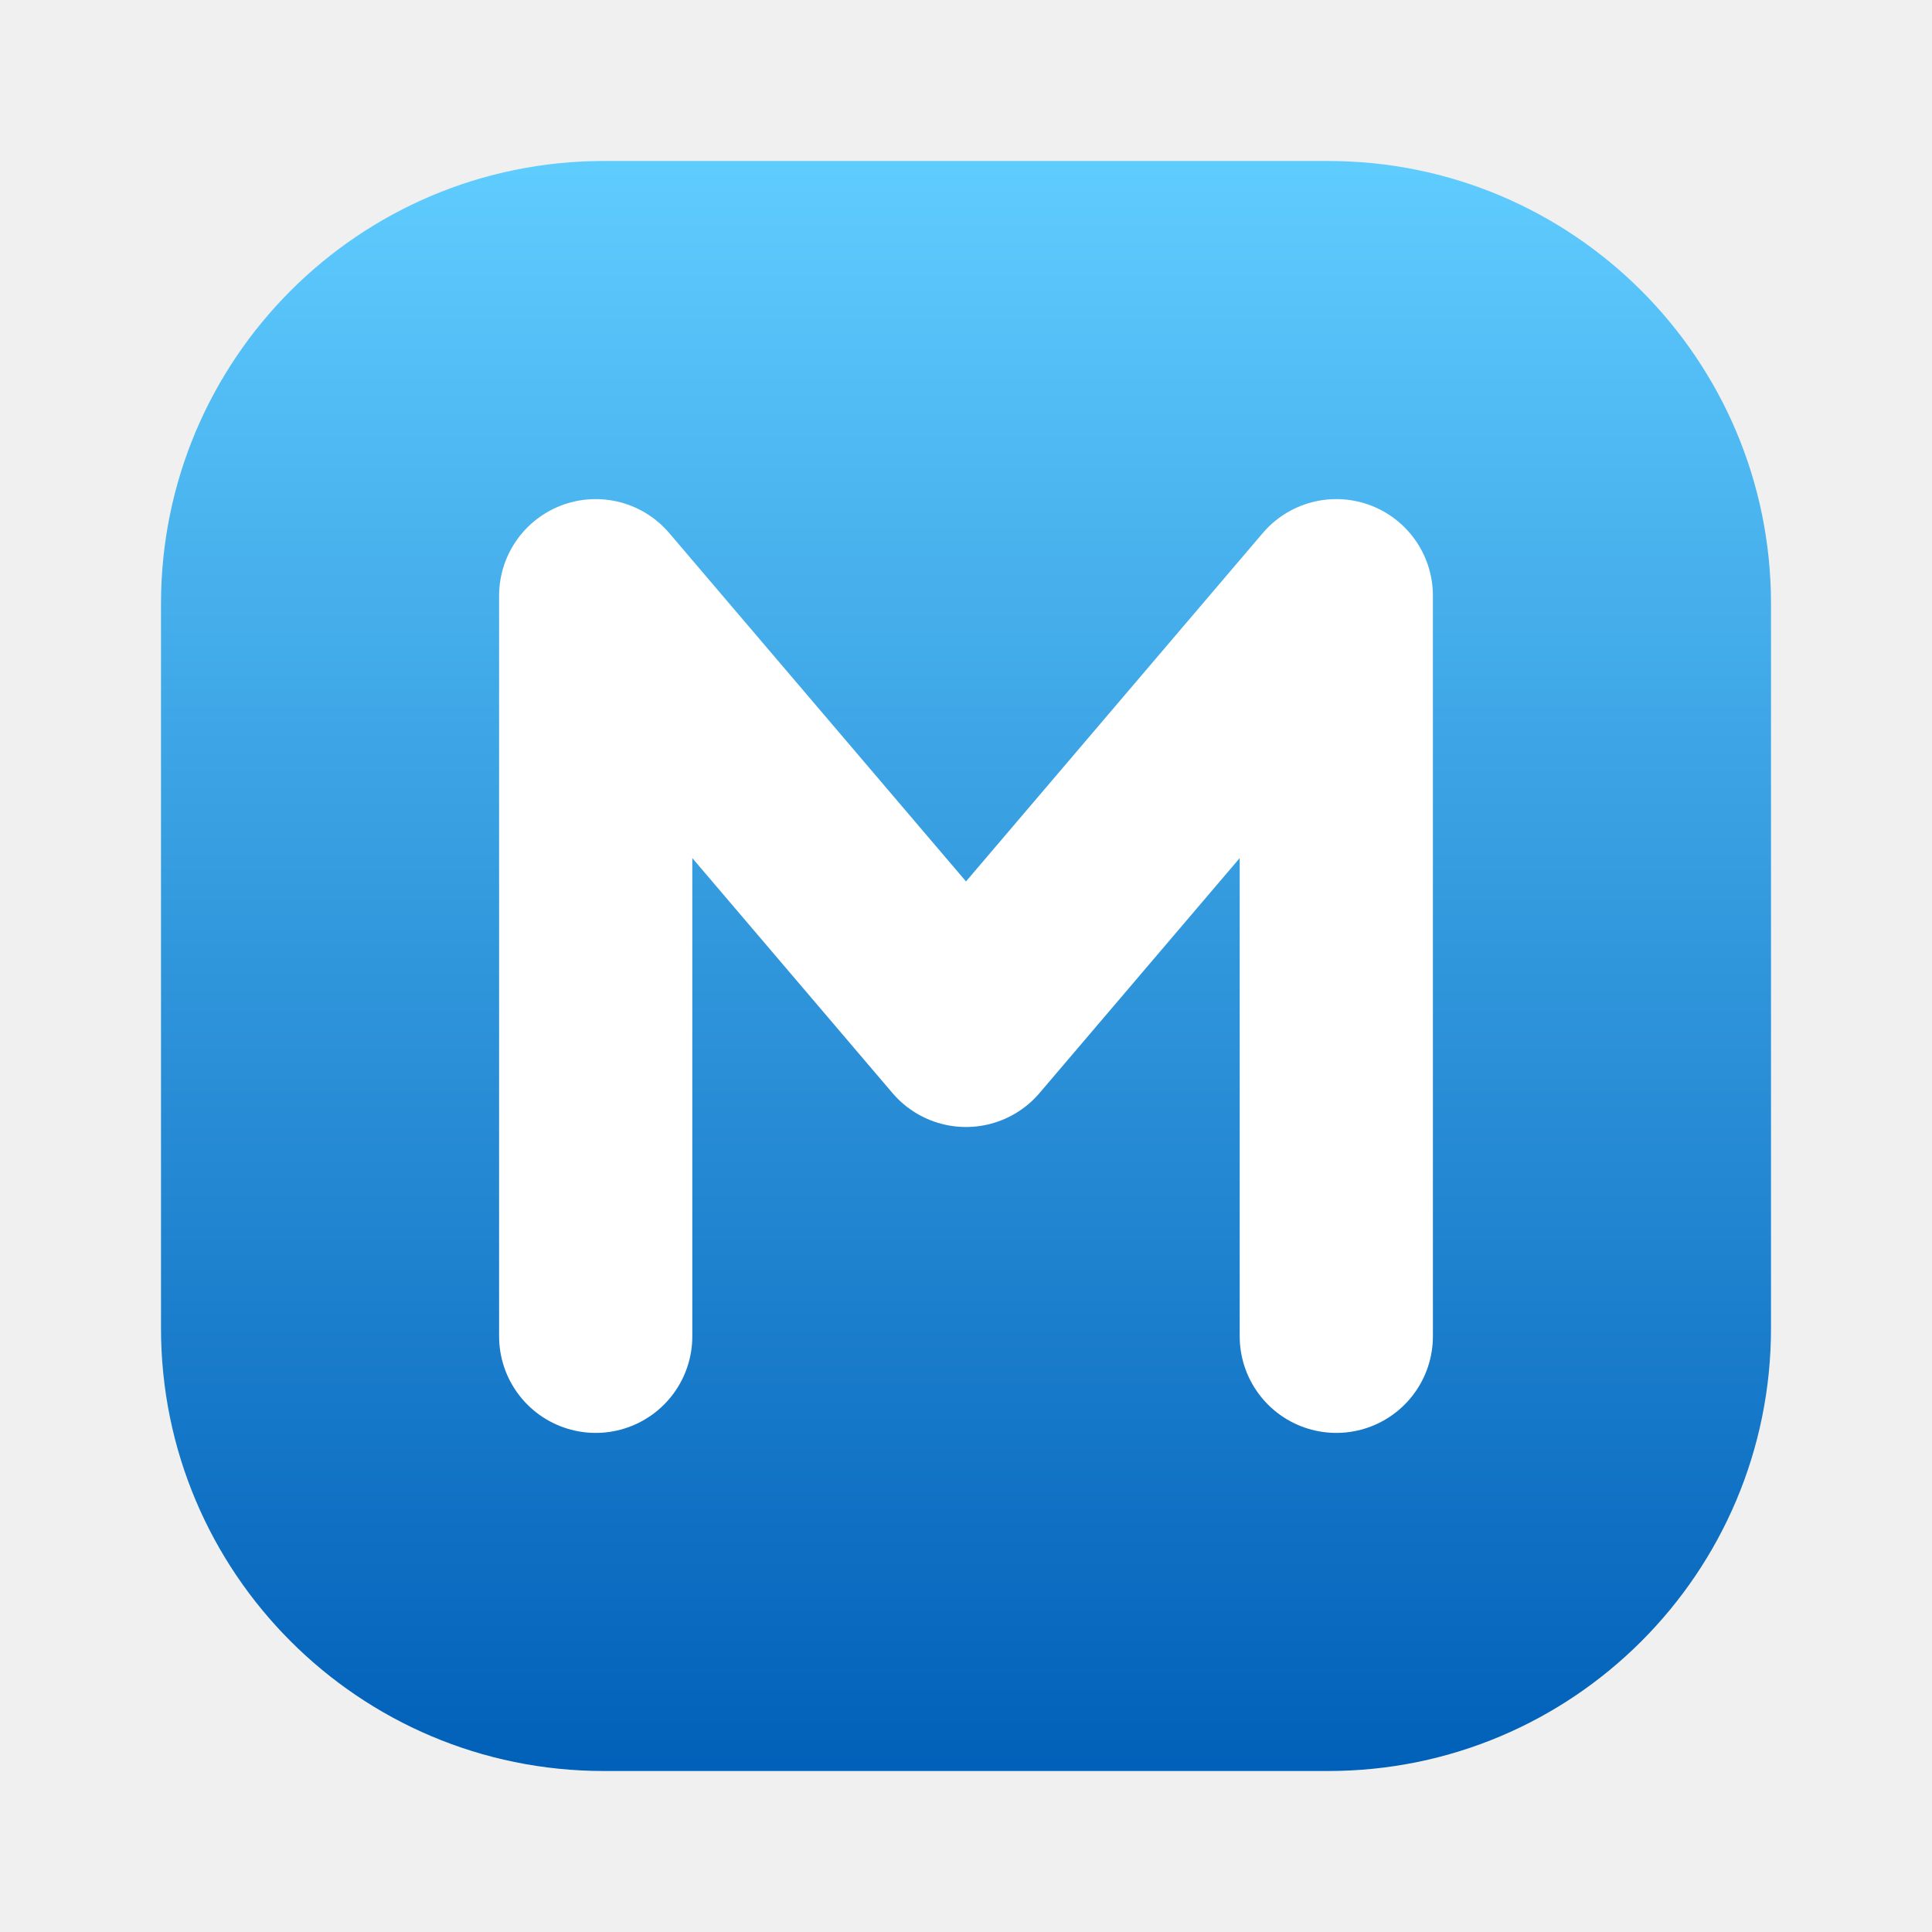
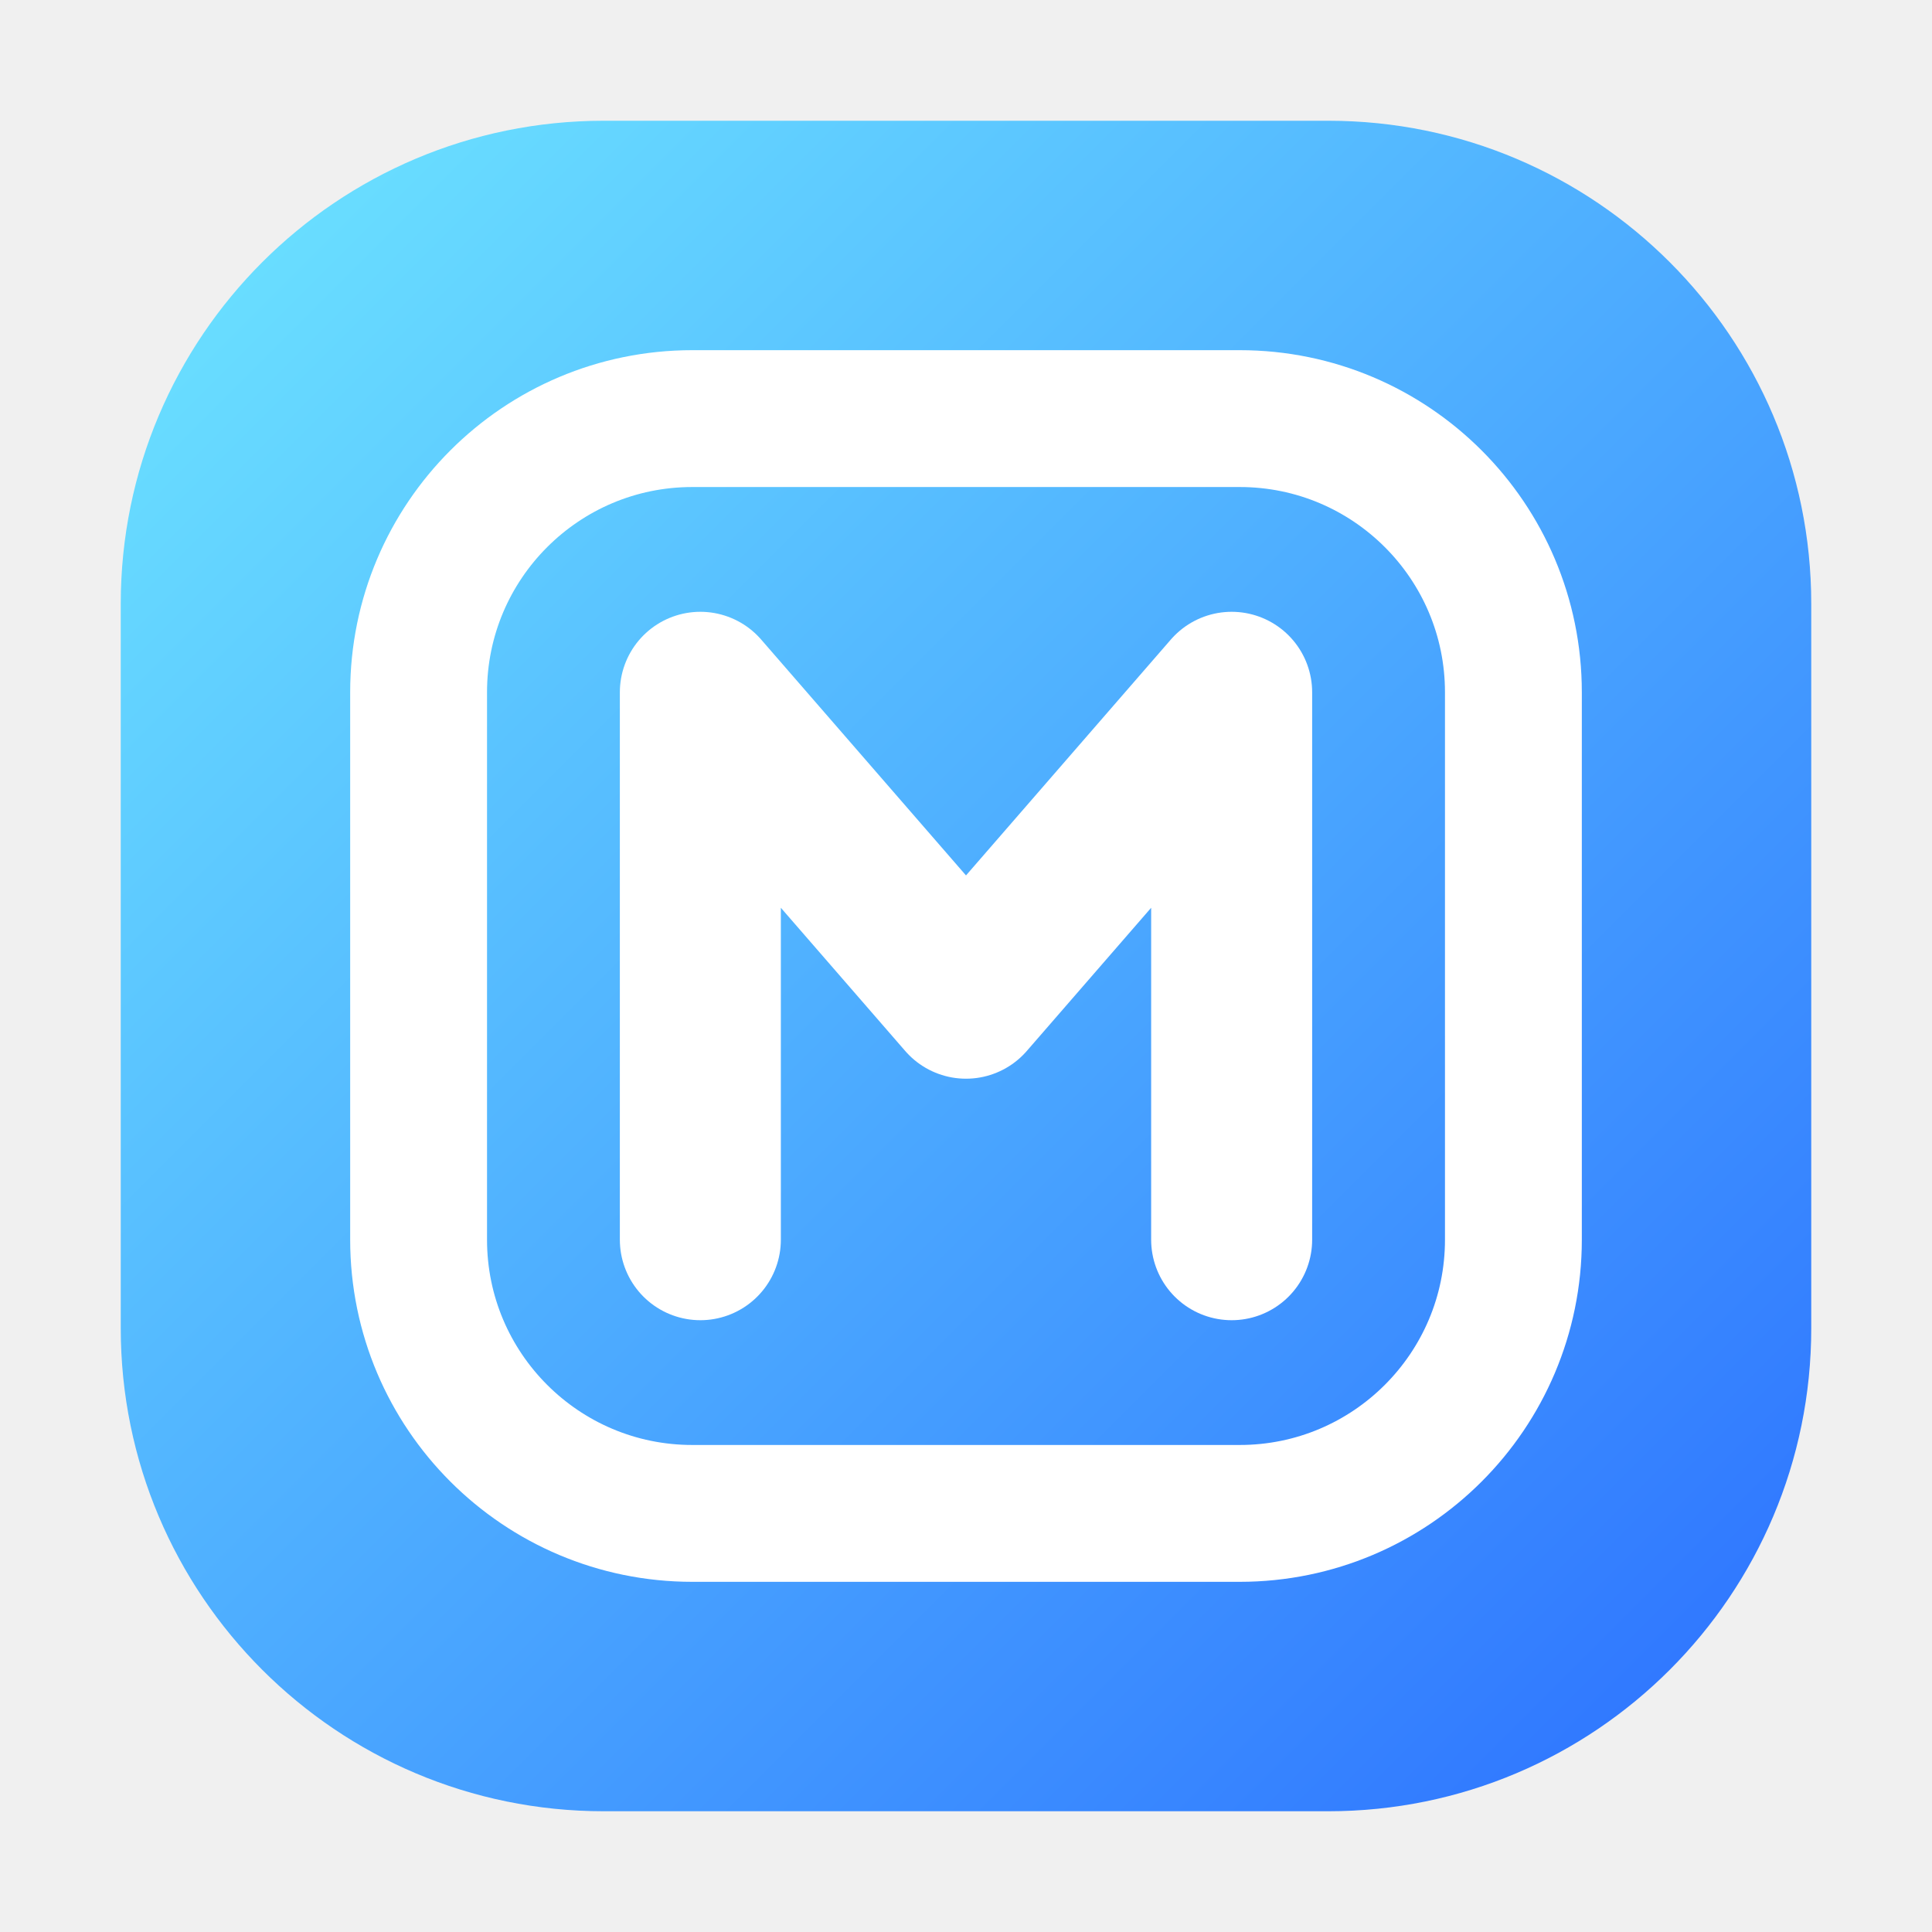
<svg xmlns="http://www.w3.org/2000/svg" viewBox="0 0 24 24">
  <defs>
-     <linearGradient id="g" x1="0" y1="0" x2="0" y2="1">
-       <stop offset="0" stop-color="#60CDFF" />
-       <stop offset="1" stop-color="#005FB8" />
+     <linearGradient id="g" x1="0" y1="0" x2="1" y2="1">
+       <stop offset="0" stop-color="#6EE7FF" />
+       <stop offset="1" stop-color="#2B6FFF" />
    </linearGradient>
  </defs>
-   <rect x="2" y="2" width="20" height="20" rx="5.5" fill="url(#g)" />
-   <path d="M7.4 16.6V7.4l4.6 5.4 4.6-5.4v9.2" fill="none" stroke="#FFFFFF" stroke-width="2.4" stroke-linecap="round" stroke-linejoin="round" />
+   <rect x="1.5" y="1.5" width="21" height="21" rx="6" fill="url(#g)" />
+   <rect x="5.2" y="5.2" width="13.6" height="13.6" rx="3.4" fill="none" stroke="#FFFFFF" stroke-width="1.7" />
+   <path d="M8.7 15.4V8.6l3.3 3.8 3.3-3.8v6.8" fill="none" stroke="#FFFFFF" stroke-width="2" stroke-linecap="round" stroke-linejoin="round" />
</svg>
